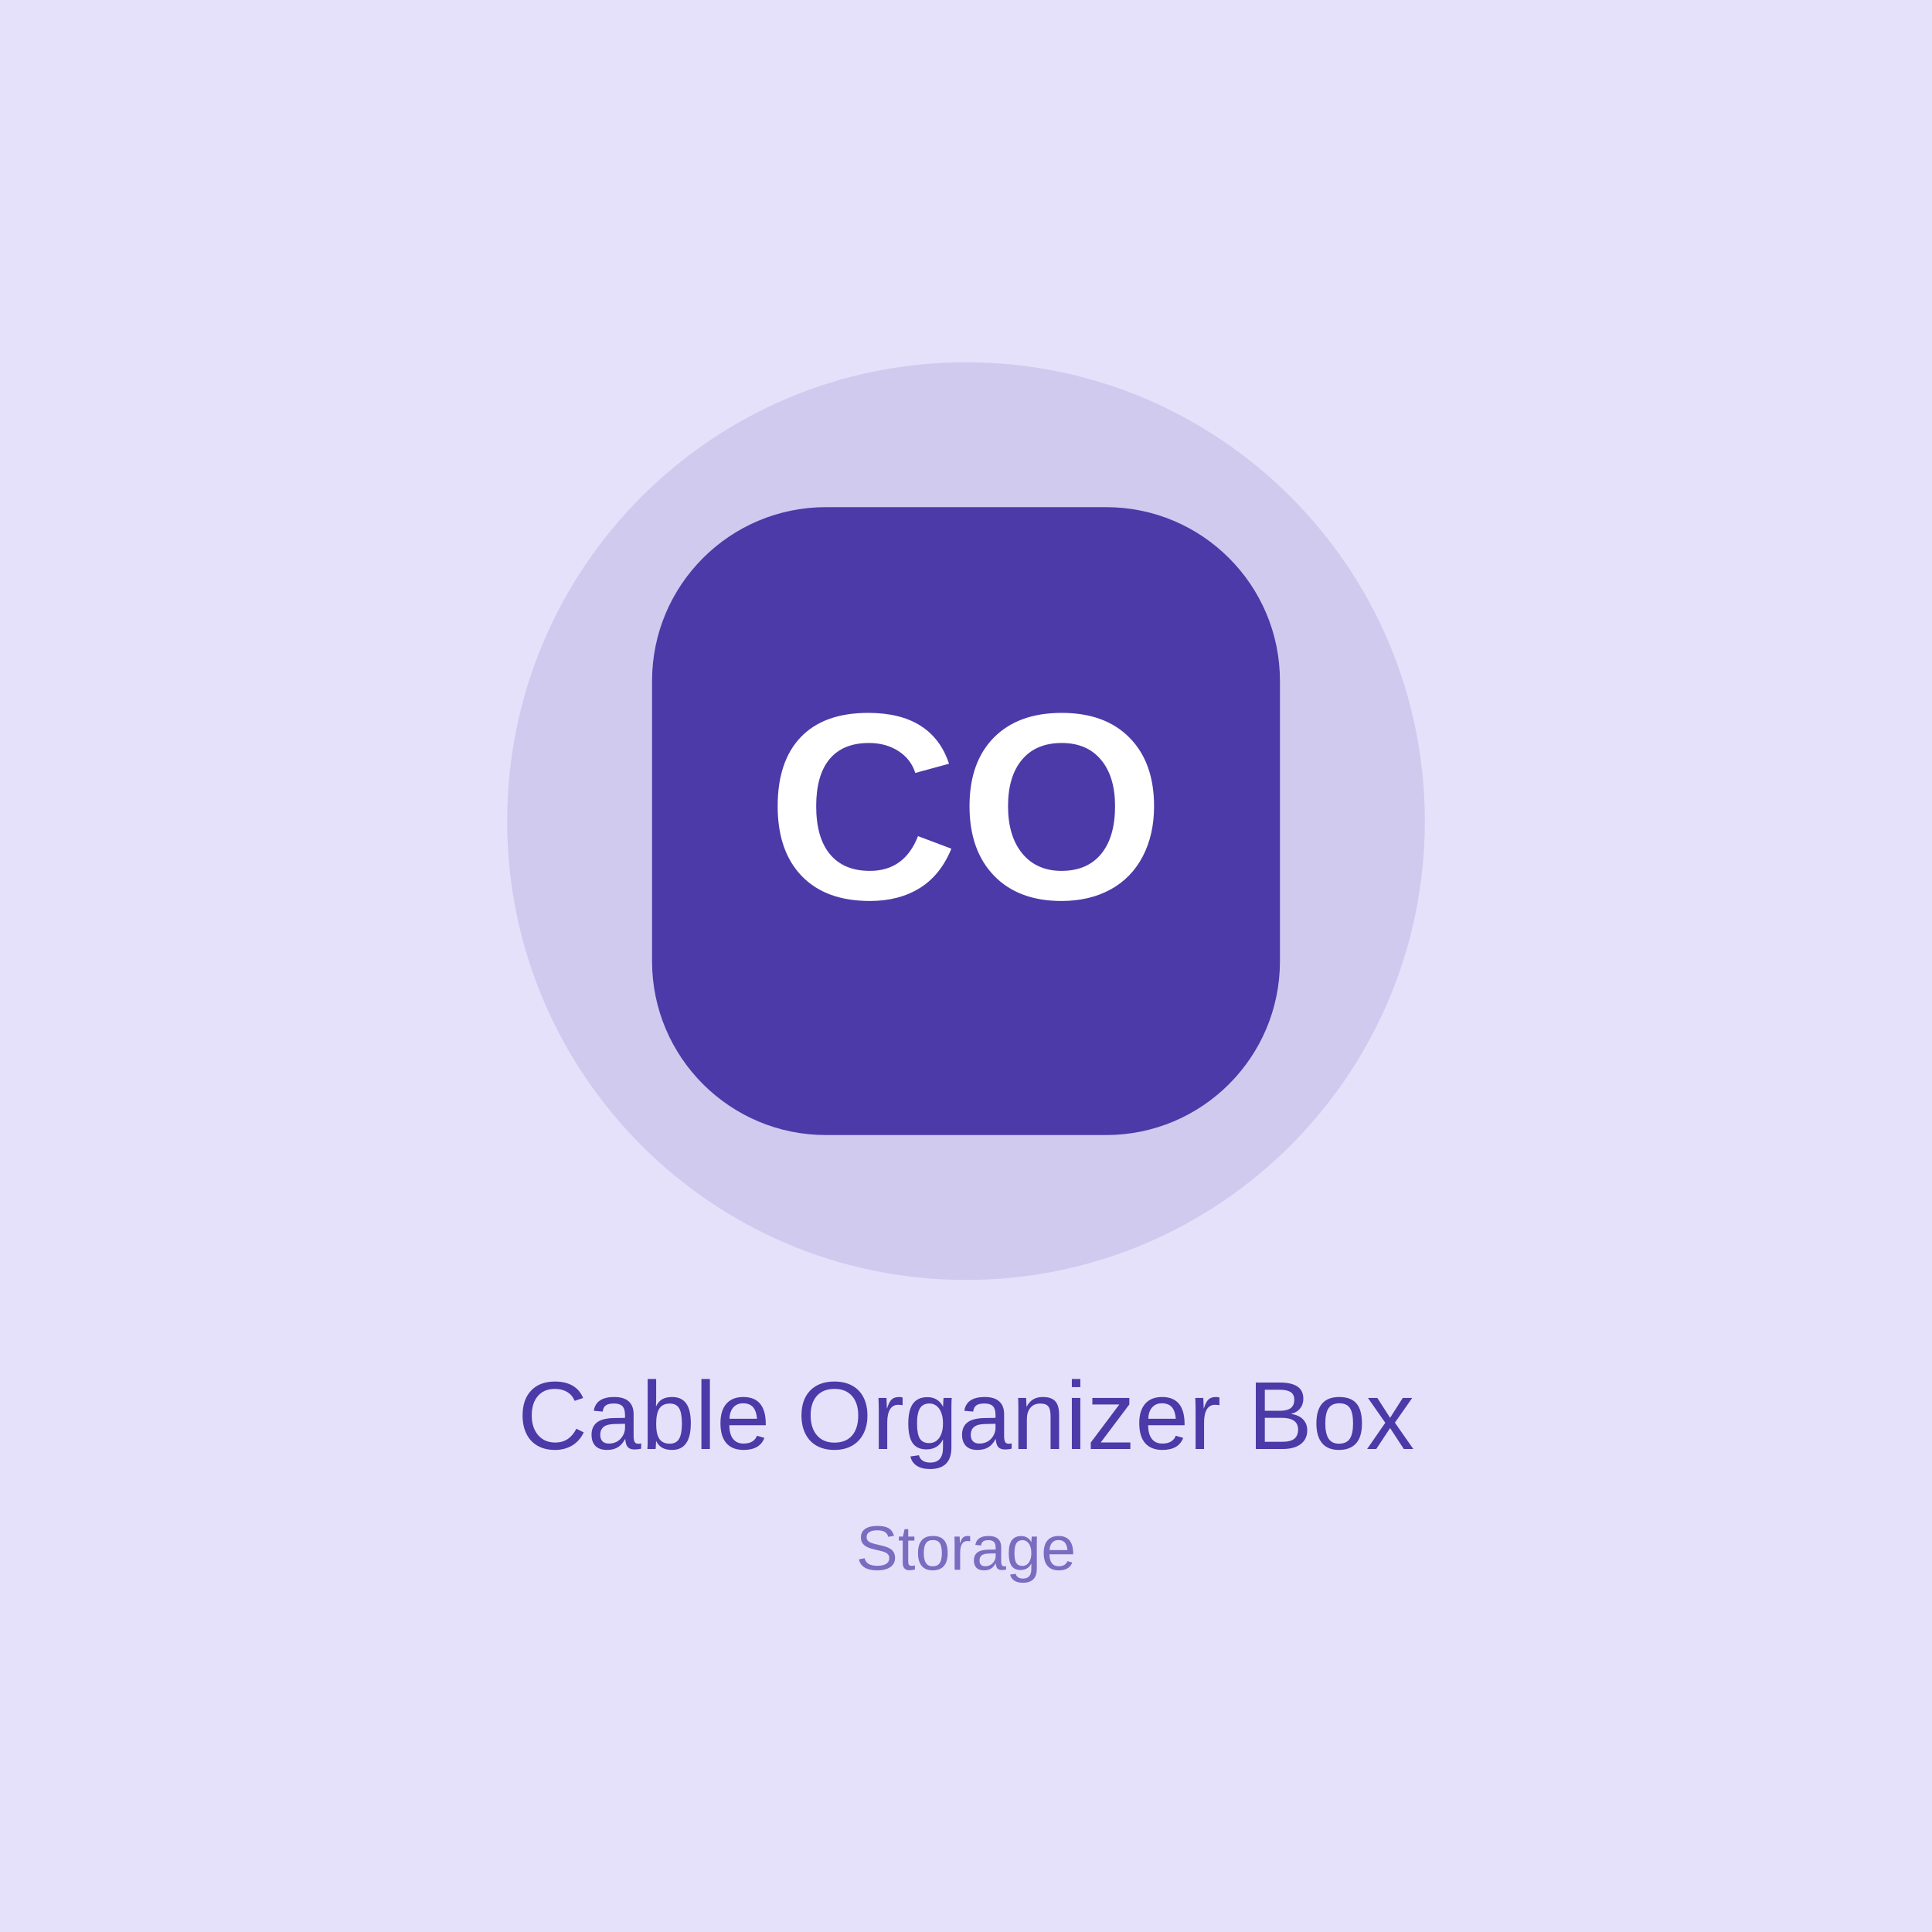
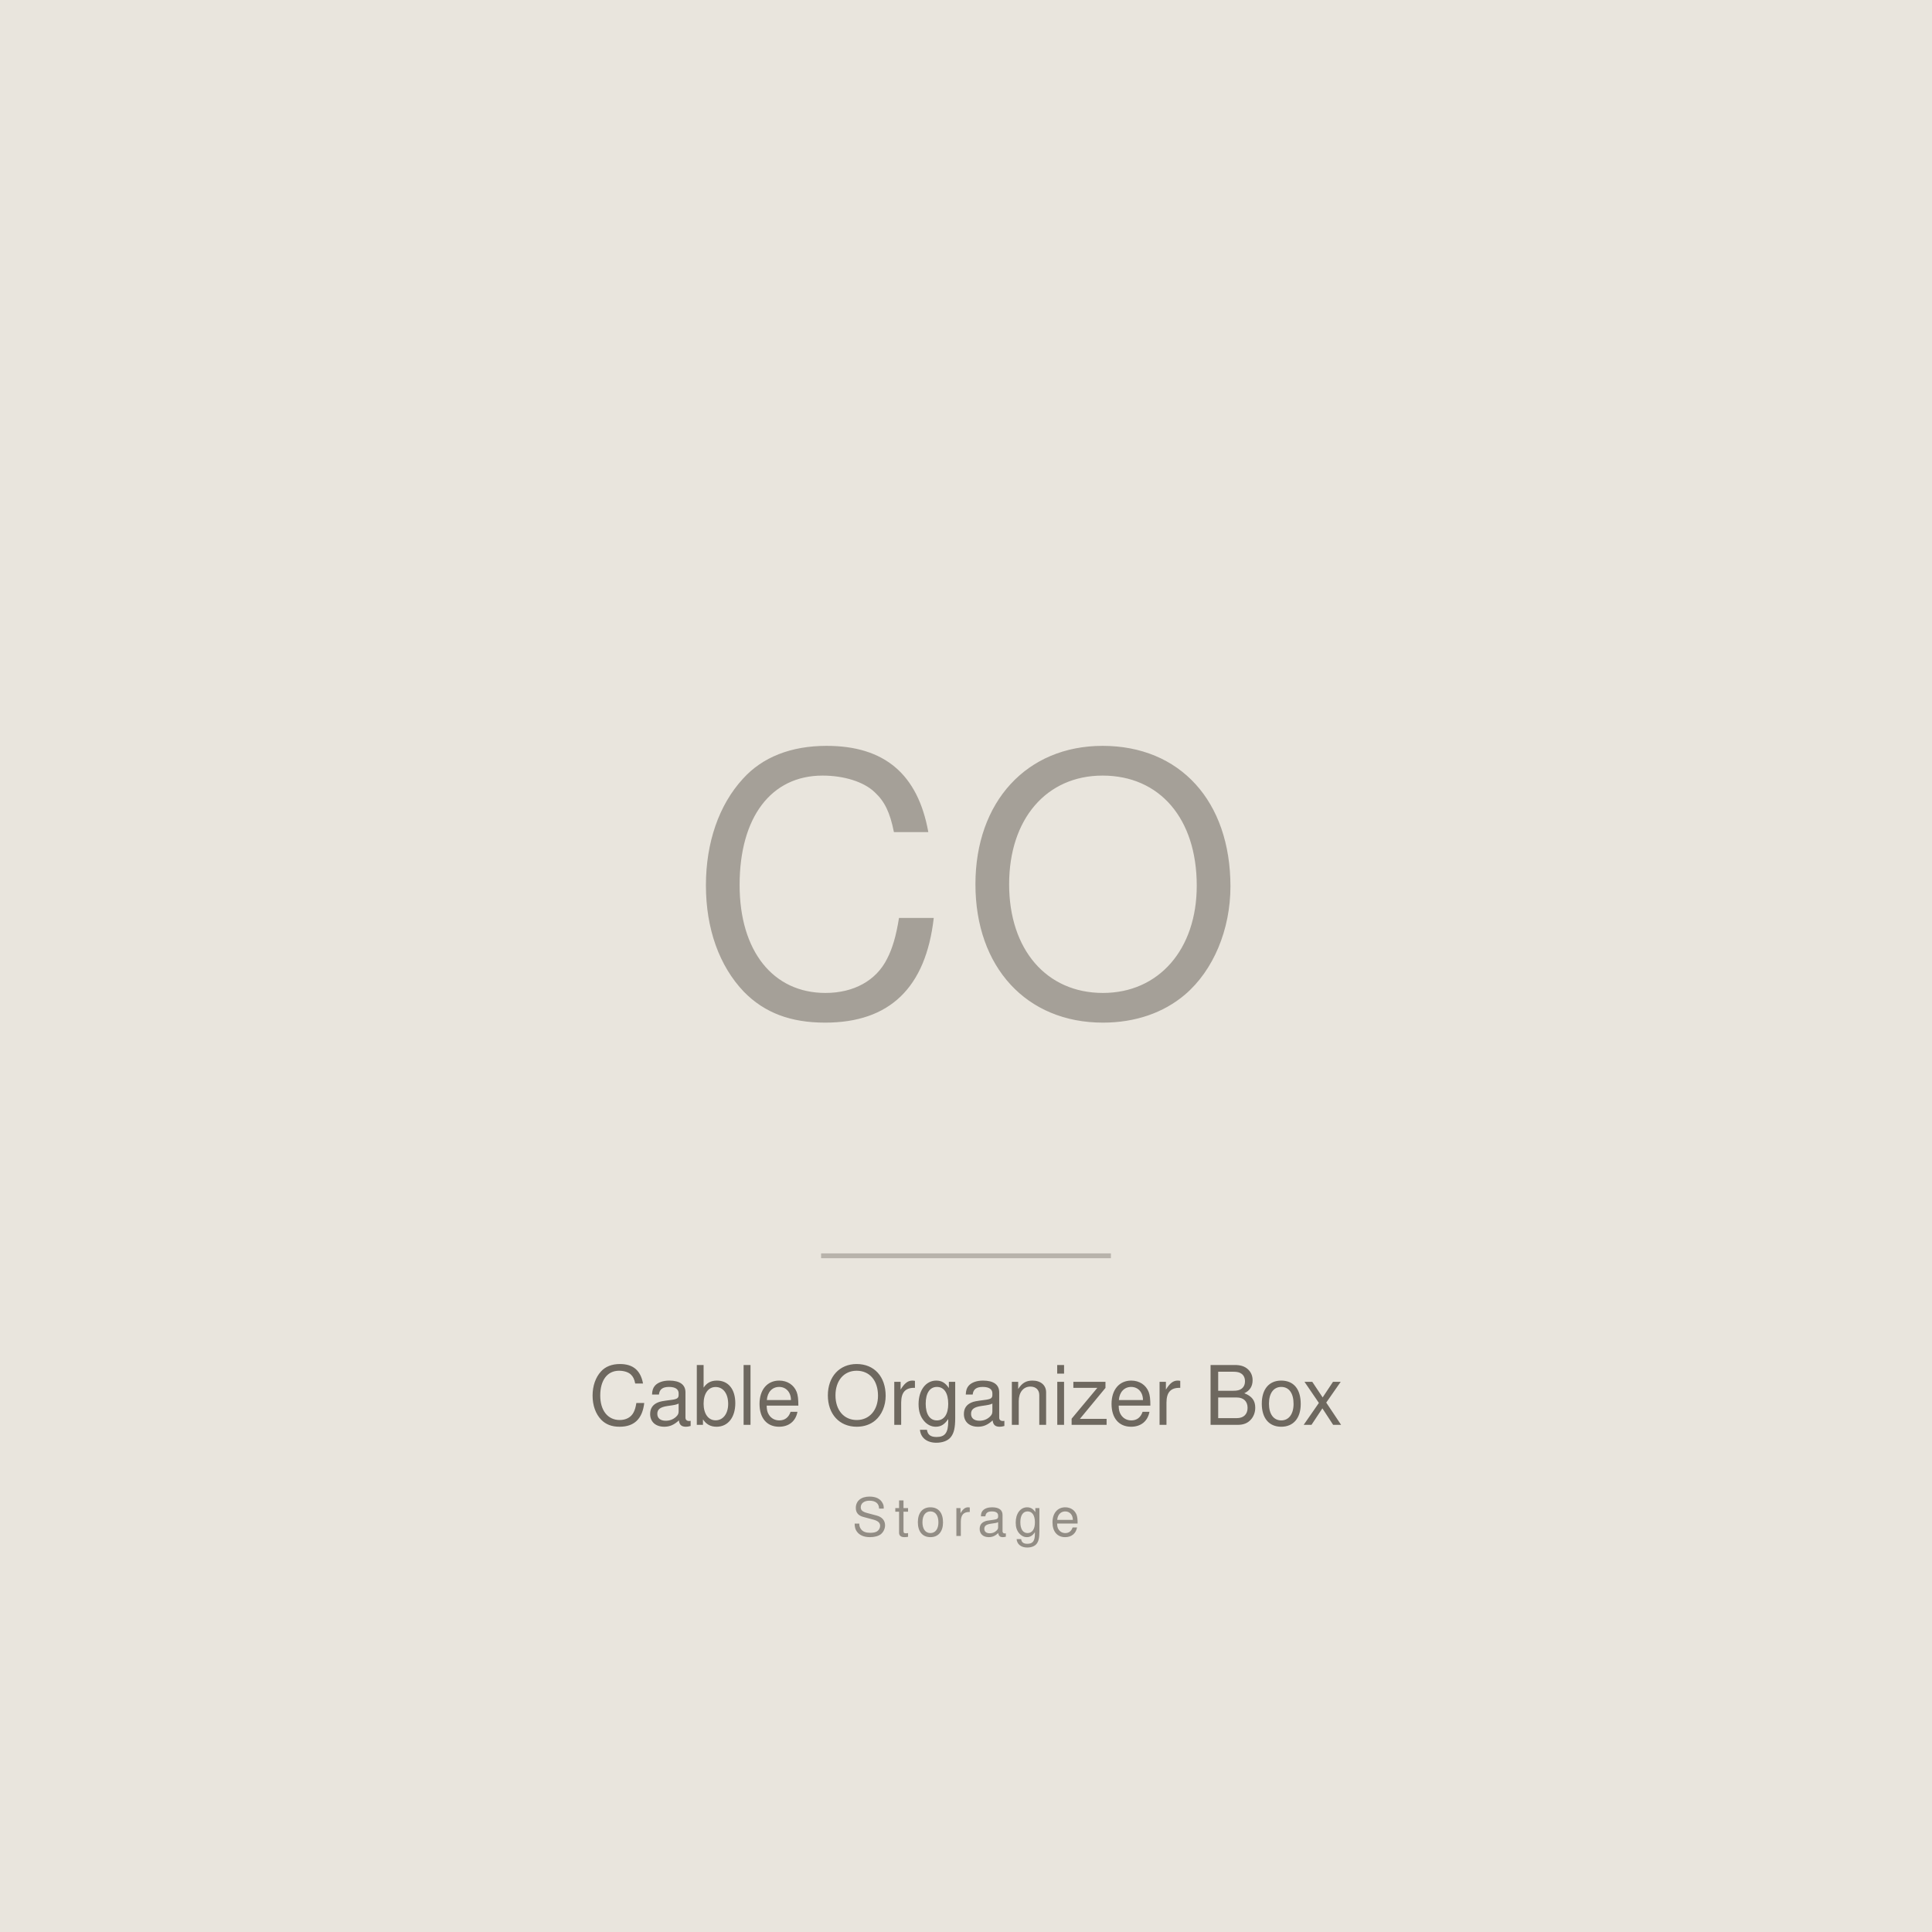
<svg xmlns="http://www.w3.org/2000/svg" viewBox="0 0 800 800" width="800" height="800" role="img" aria-label="Cable Organizer Box">
-   <rect width="800" height="800" fill="#E6E1FA" />
-   <circle cx="400" cy="340" r="190" fill="#4B3AA8" opacity="0.14" />
-   <rect x="270" y="210" width="260" height="260" rx="72" fill="#4B3AA8" />
-   <text x="400" y="372" text-anchor="middle" font-family="Arial, Helvetica, sans-serif" font-size="110" font-weight="700" fill="#ffffff">CO</text>
-   <text x="400" y="600" text-anchor="middle" font-family="Arial, Helvetica, sans-serif" font-size="40" fill="#4B3AA8">Cable Organizer Box</text>
-   <text x="400" y="650" text-anchor="middle" font-family="Arial, Helvetica, sans-serif" font-size="26" fill="#4B3AA8" opacity="0.7">Storage</text>
+   <rect width="800" height="800" fill="#E9E5DD" />
+   <text x="400" y="420" text-anchor="middle" font-family="Helvetica, Arial, sans-serif" font-size="150" font-weight="300" letter-spacing="6" fill="#6E685F" opacity="0.55">CO</text>
+   <line x1="340" y1="520" x2="460" y2="520" stroke="#6E685F" stroke-width="2" opacity="0.4" />
+   <text x="400" y="590" text-anchor="middle" font-family="Helvetica, Arial, sans-serif" font-size="34" fill="#6E685F">Cable Organizer Box</text>
+   <text x="400" y="636" text-anchor="middle" font-family="Helvetica, Arial, sans-serif" font-size="22" letter-spacing="3" fill="#6E685F" opacity="0.7">Storage</text>
</svg>
